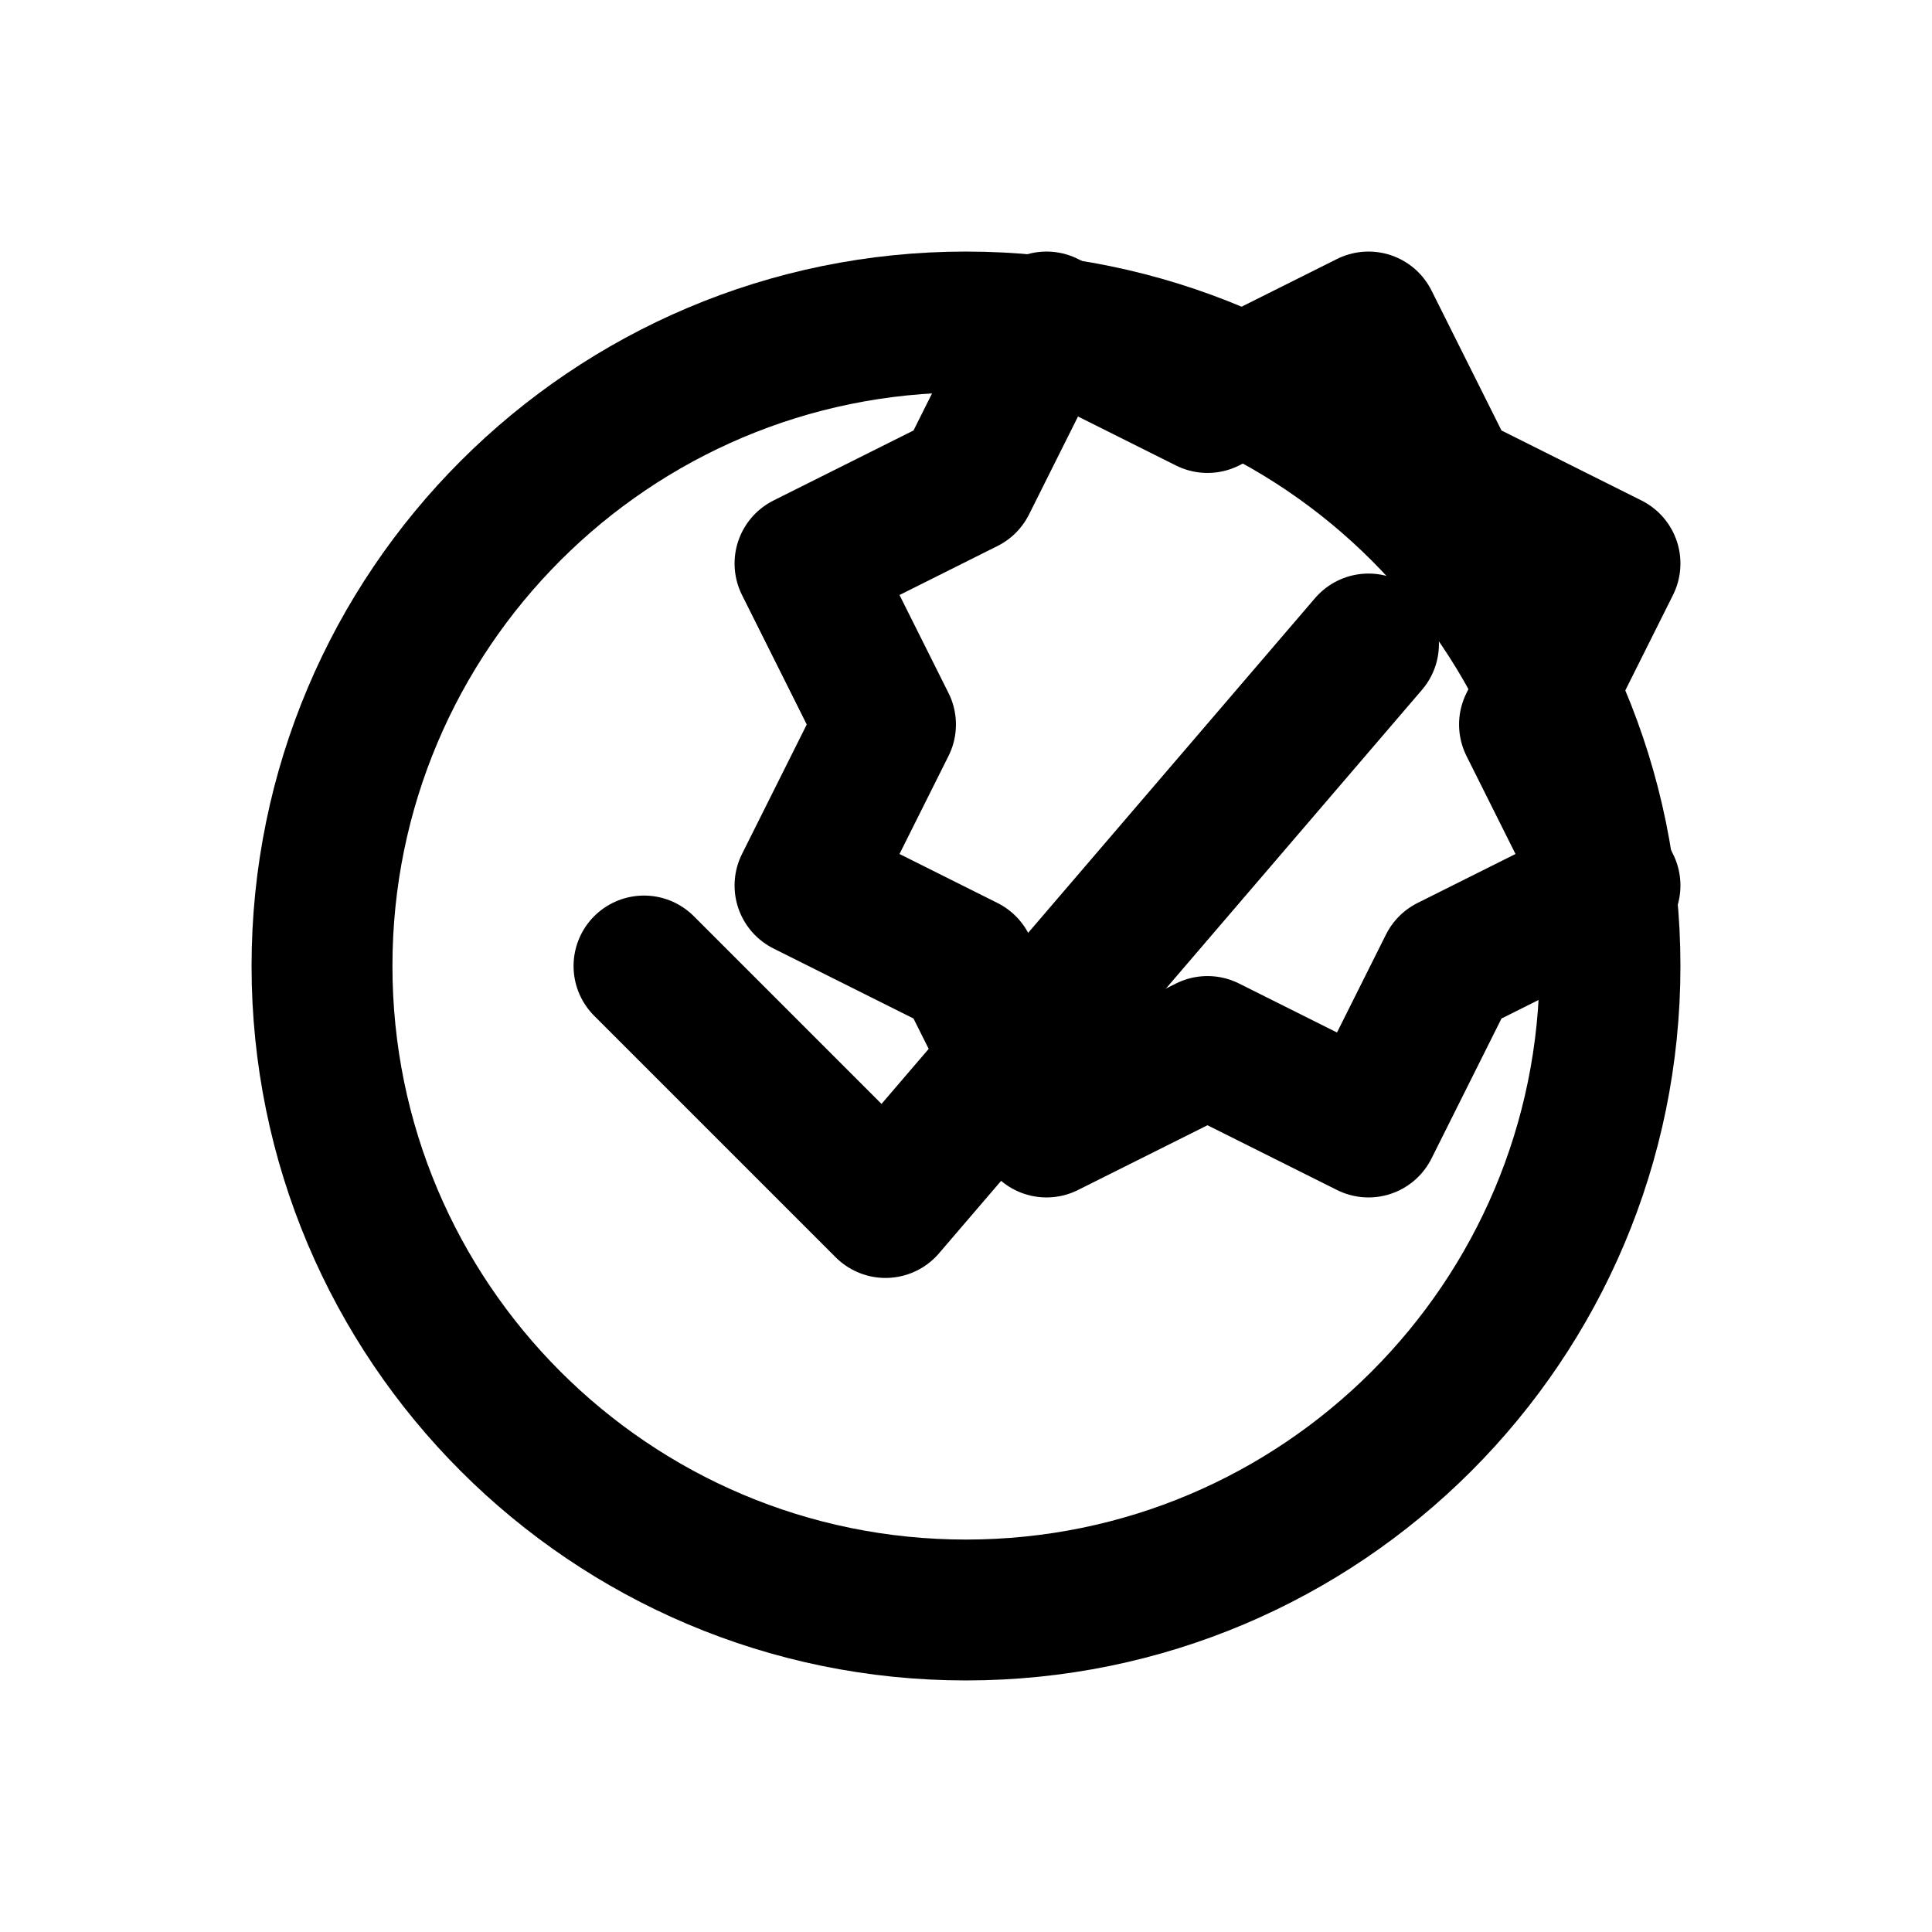
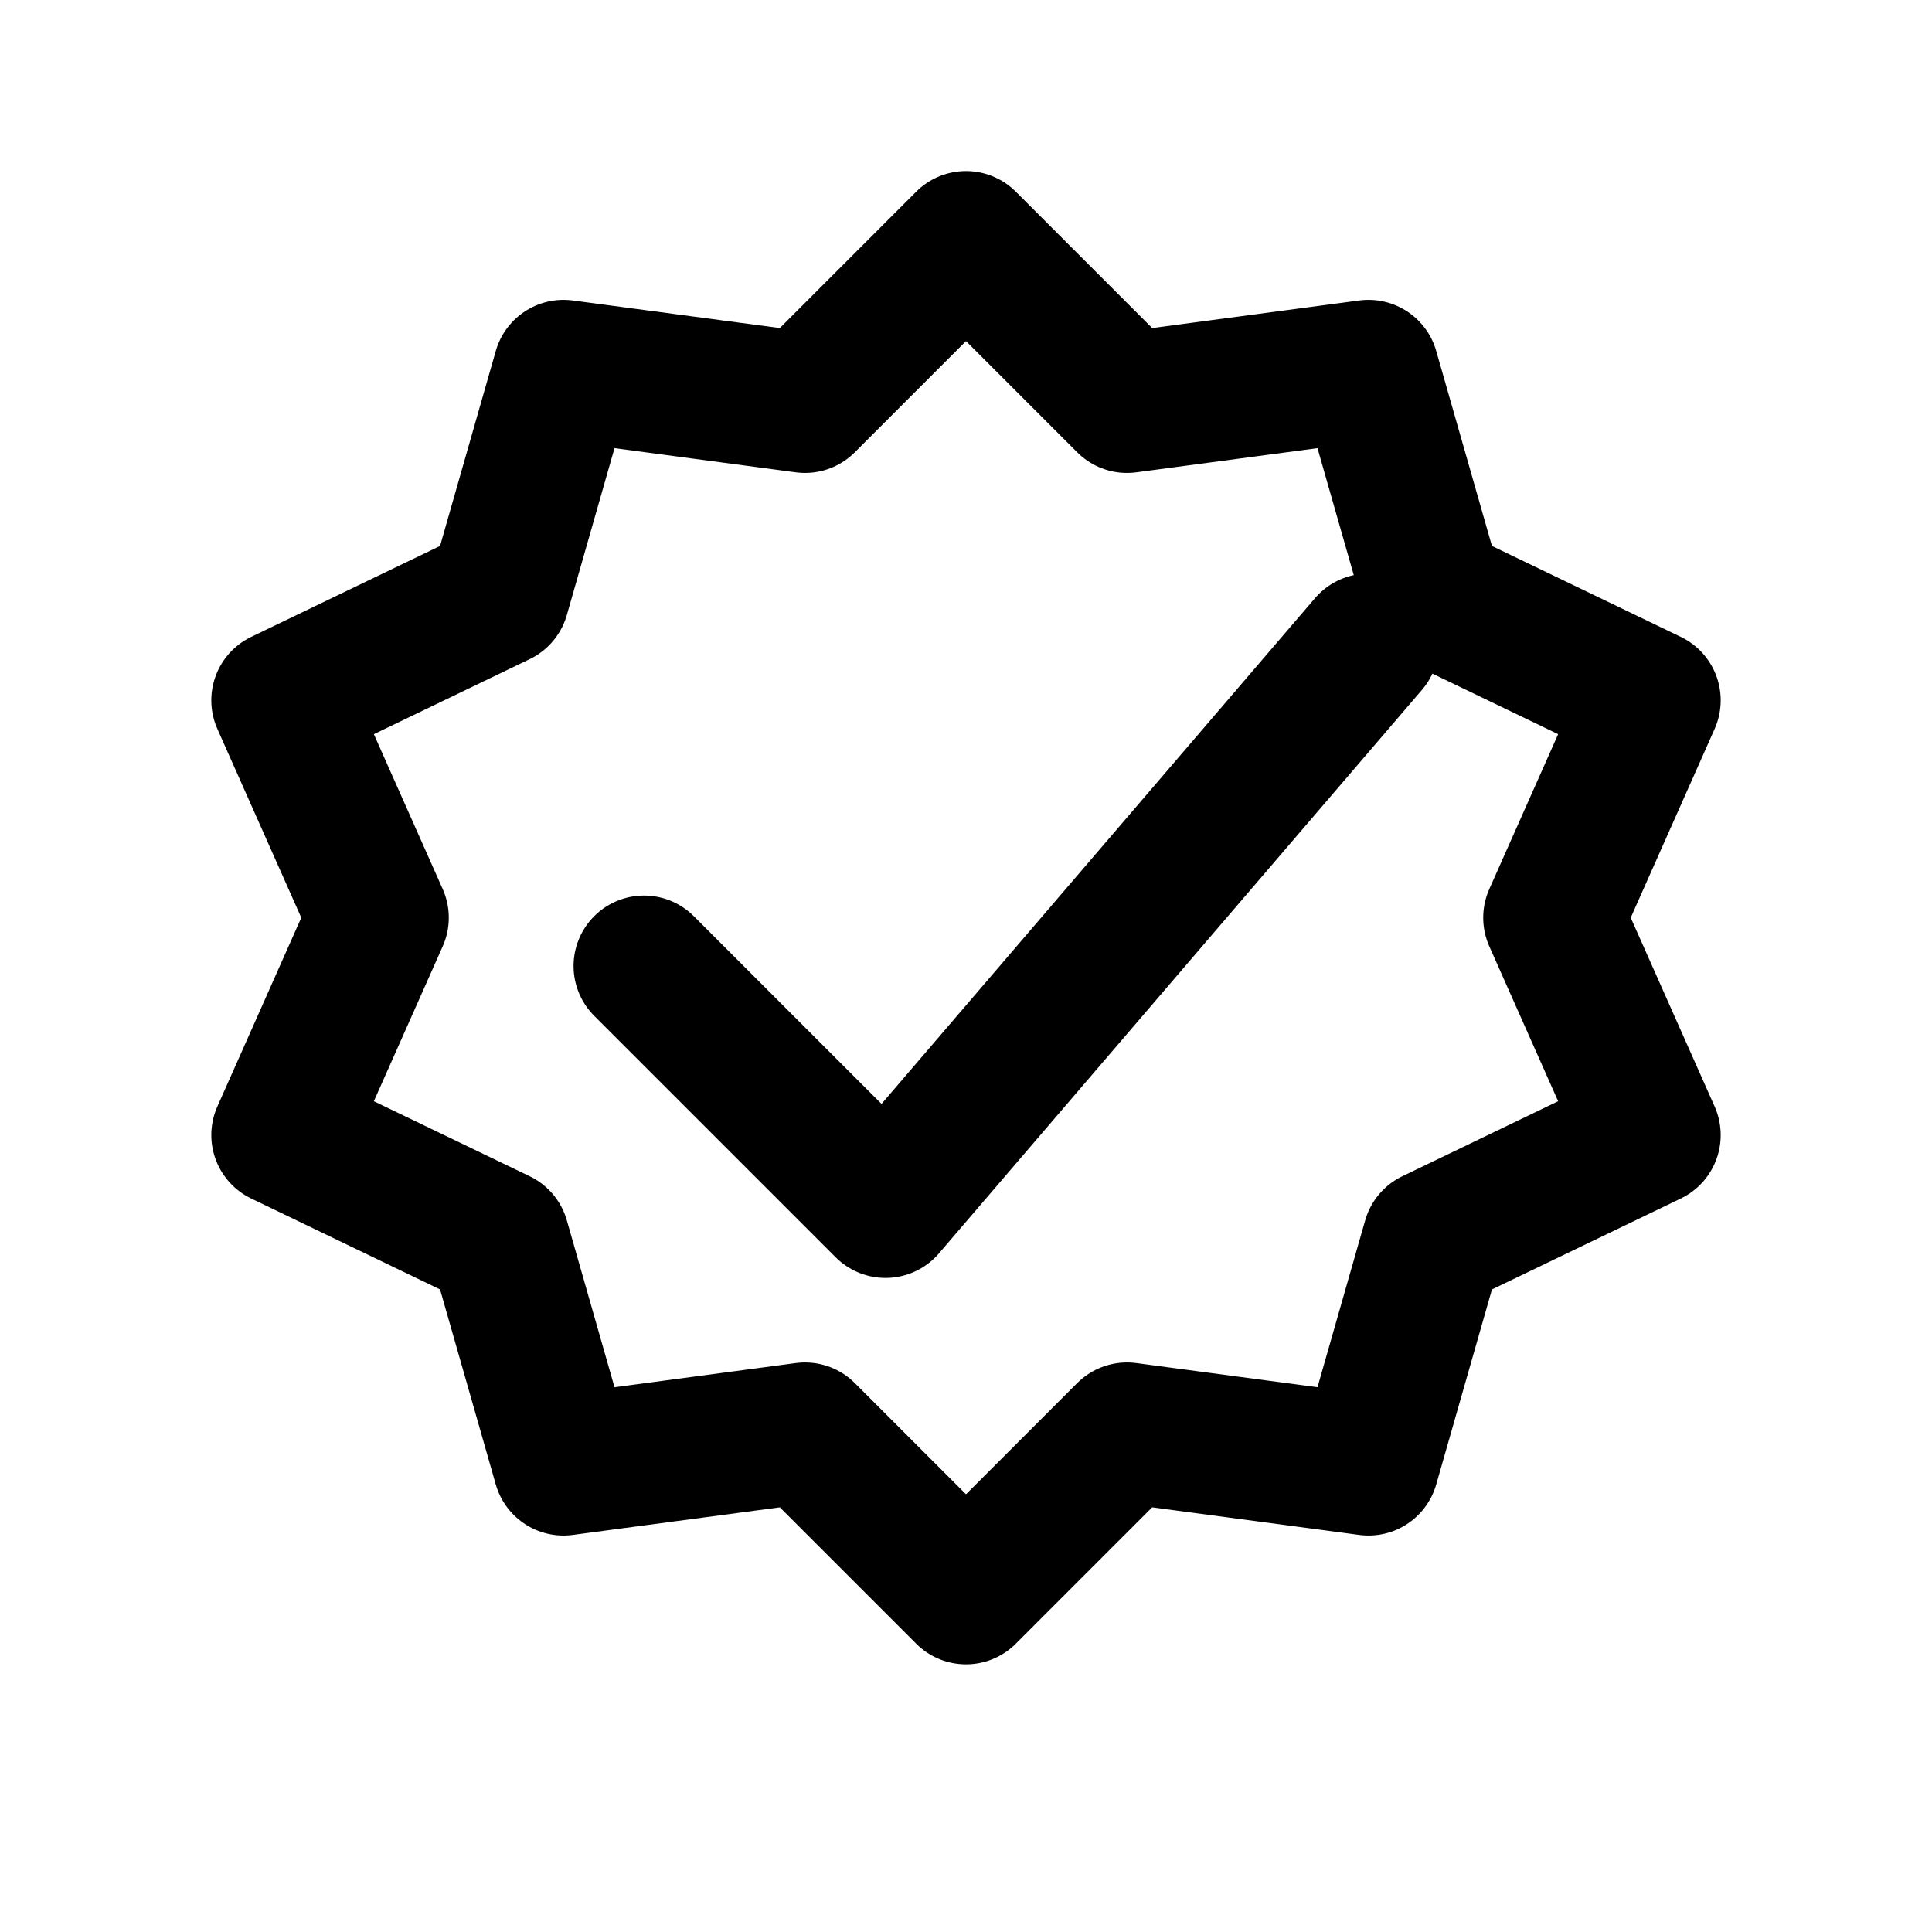
<svg xmlns="http://www.w3.org/2000/svg" viewBox="0 0 24 24" fill="none" stroke="currentColor" stroke-width="1.75" stroke-linecap="round" stroke-linejoin="round" role="img" aria-labelledby="title">
  <g>
-     <circle cx="12" cy="12" r="8" />
+     <path d="M12 3l2 2 3-.4.8 2.8 2.7 1.3-1.2 2.7 1.2 2.7-2.7 1.3-.8 2.8-3-.4-2 2-2-2-3 .4-.8-2.8-2.7-1.3 1.2-2.7-1.2-2.7 2.7-1.3.8-2.8 3 .4z" />
    <path d="m8 12 3 3 6-7" />
-     <path class="accent" d="m17 4 1 2 2 1-1 2 1 2-2 1-1 2-2-1-2 1-1-2-2-1 1-2-1-2 2-1 1-2 2 1 2-1 1 2z" />
  </g>
</svg>
